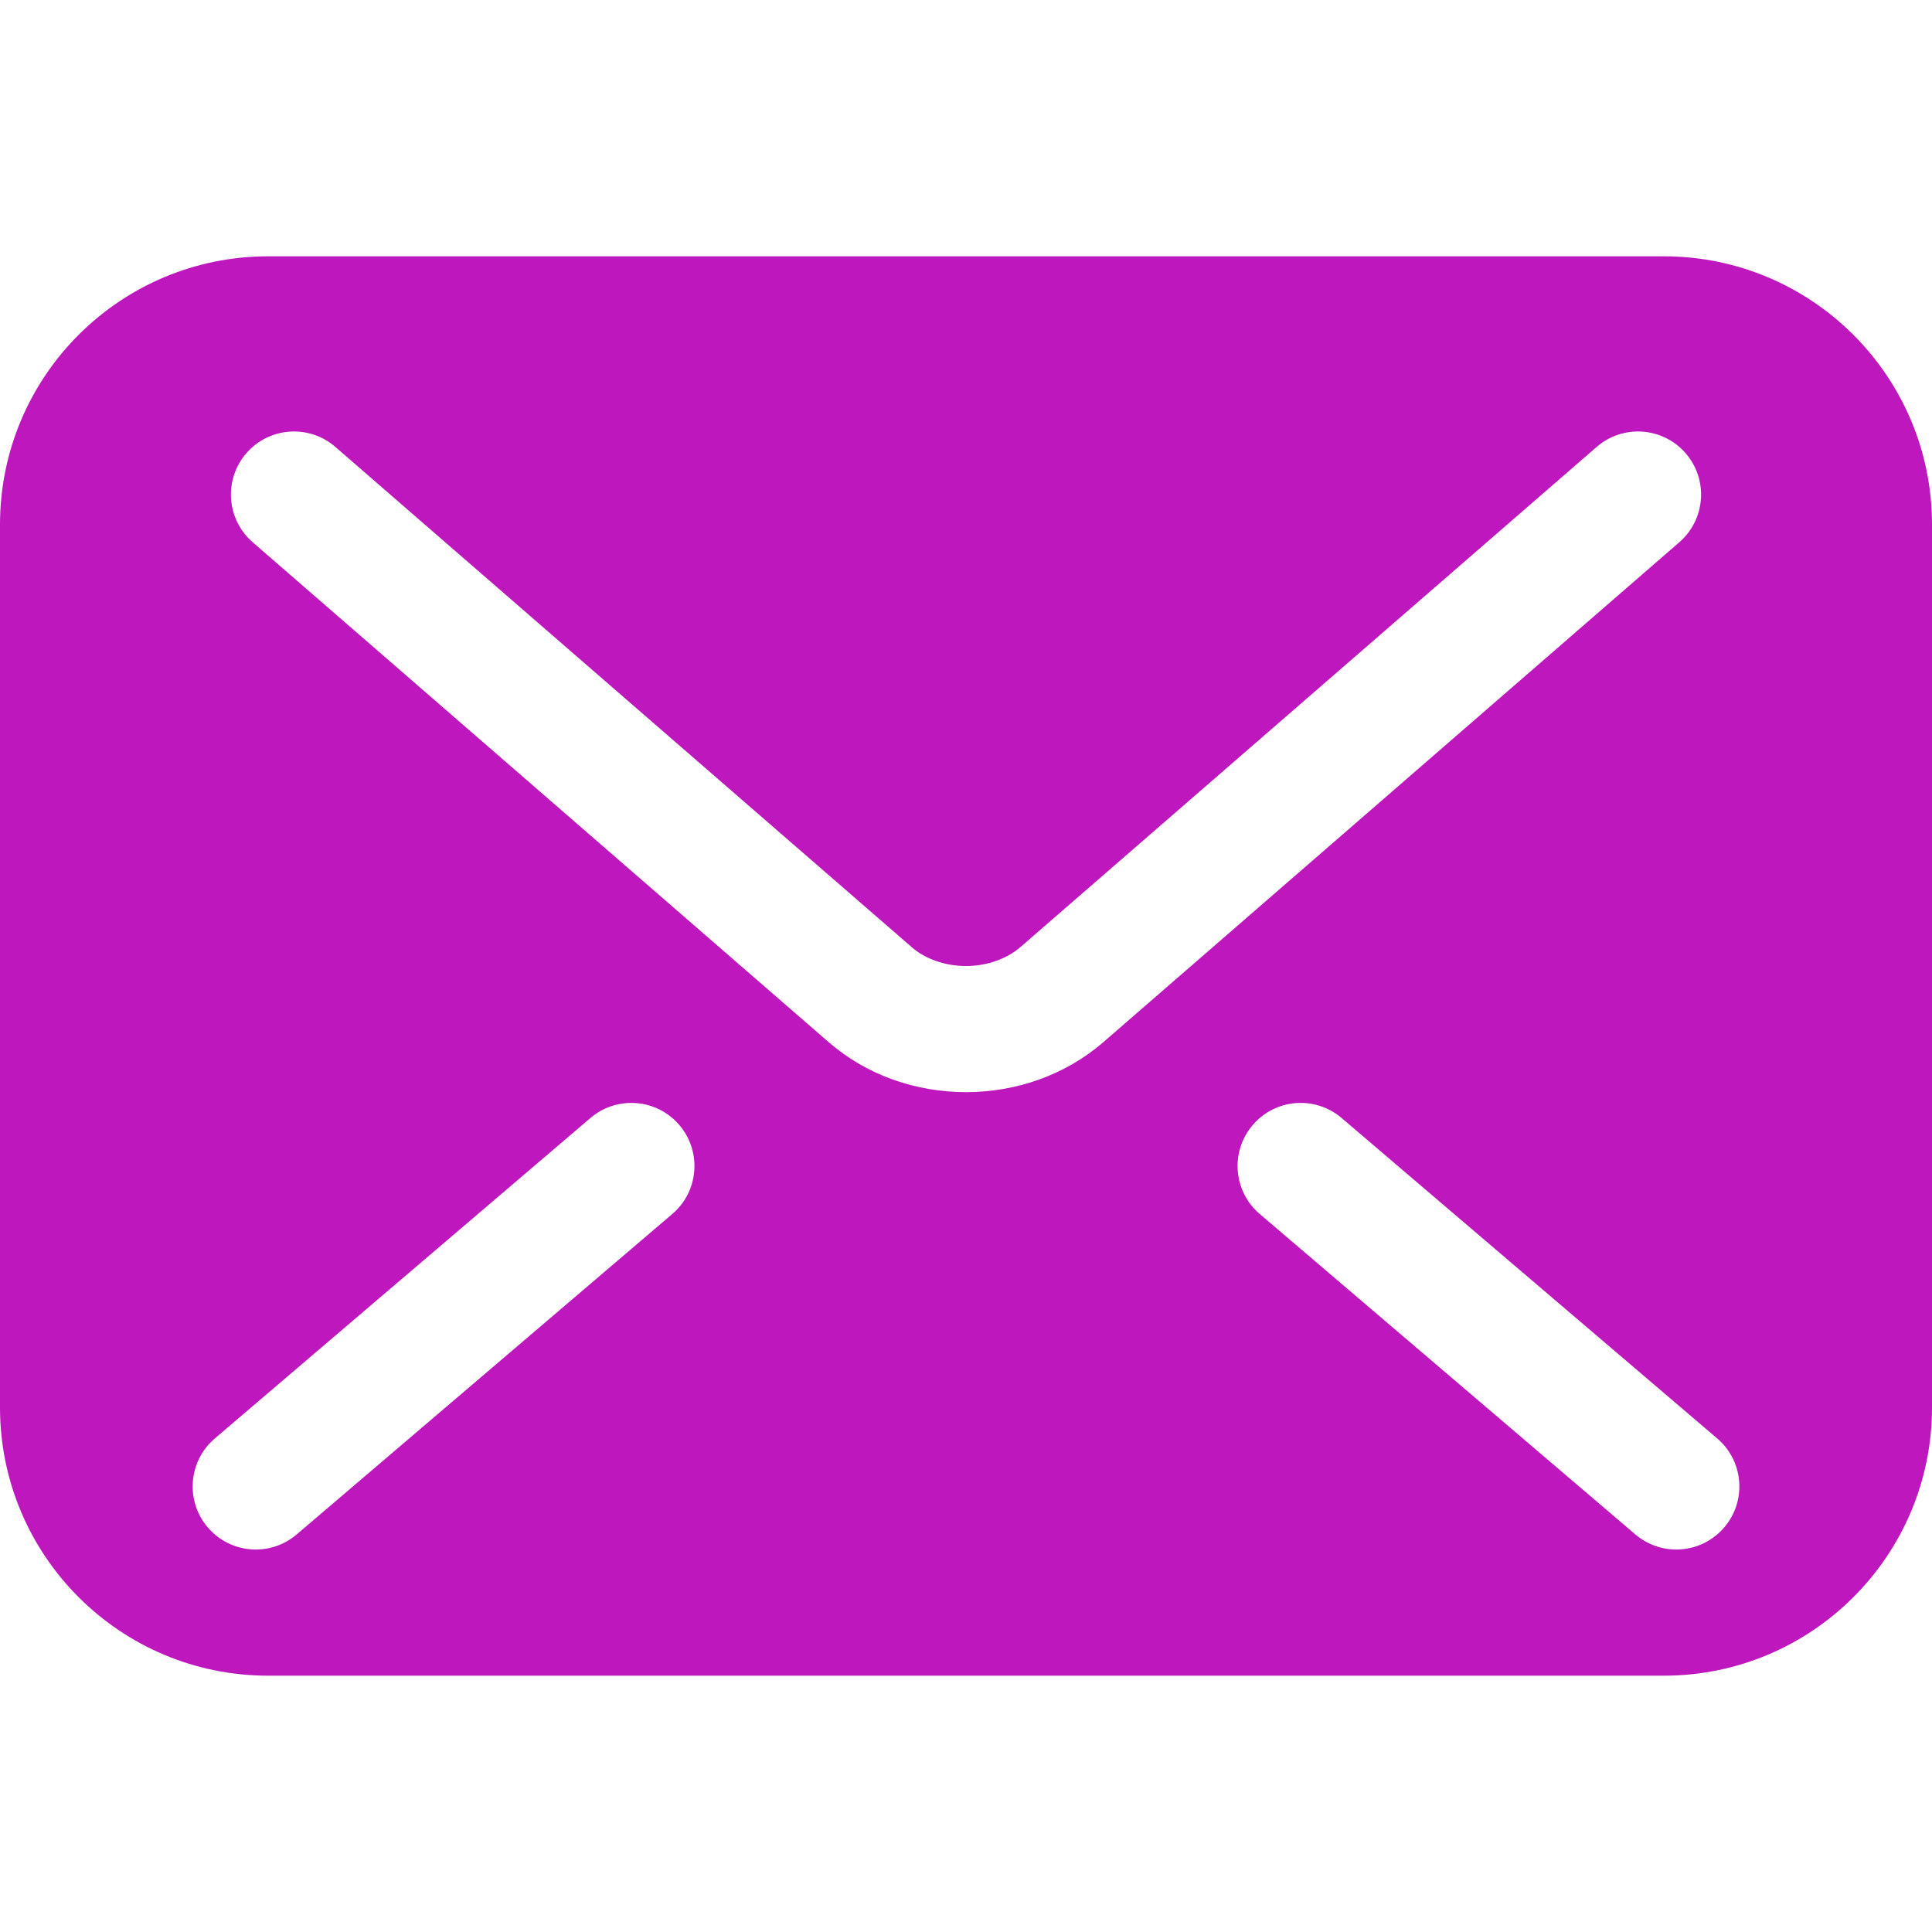
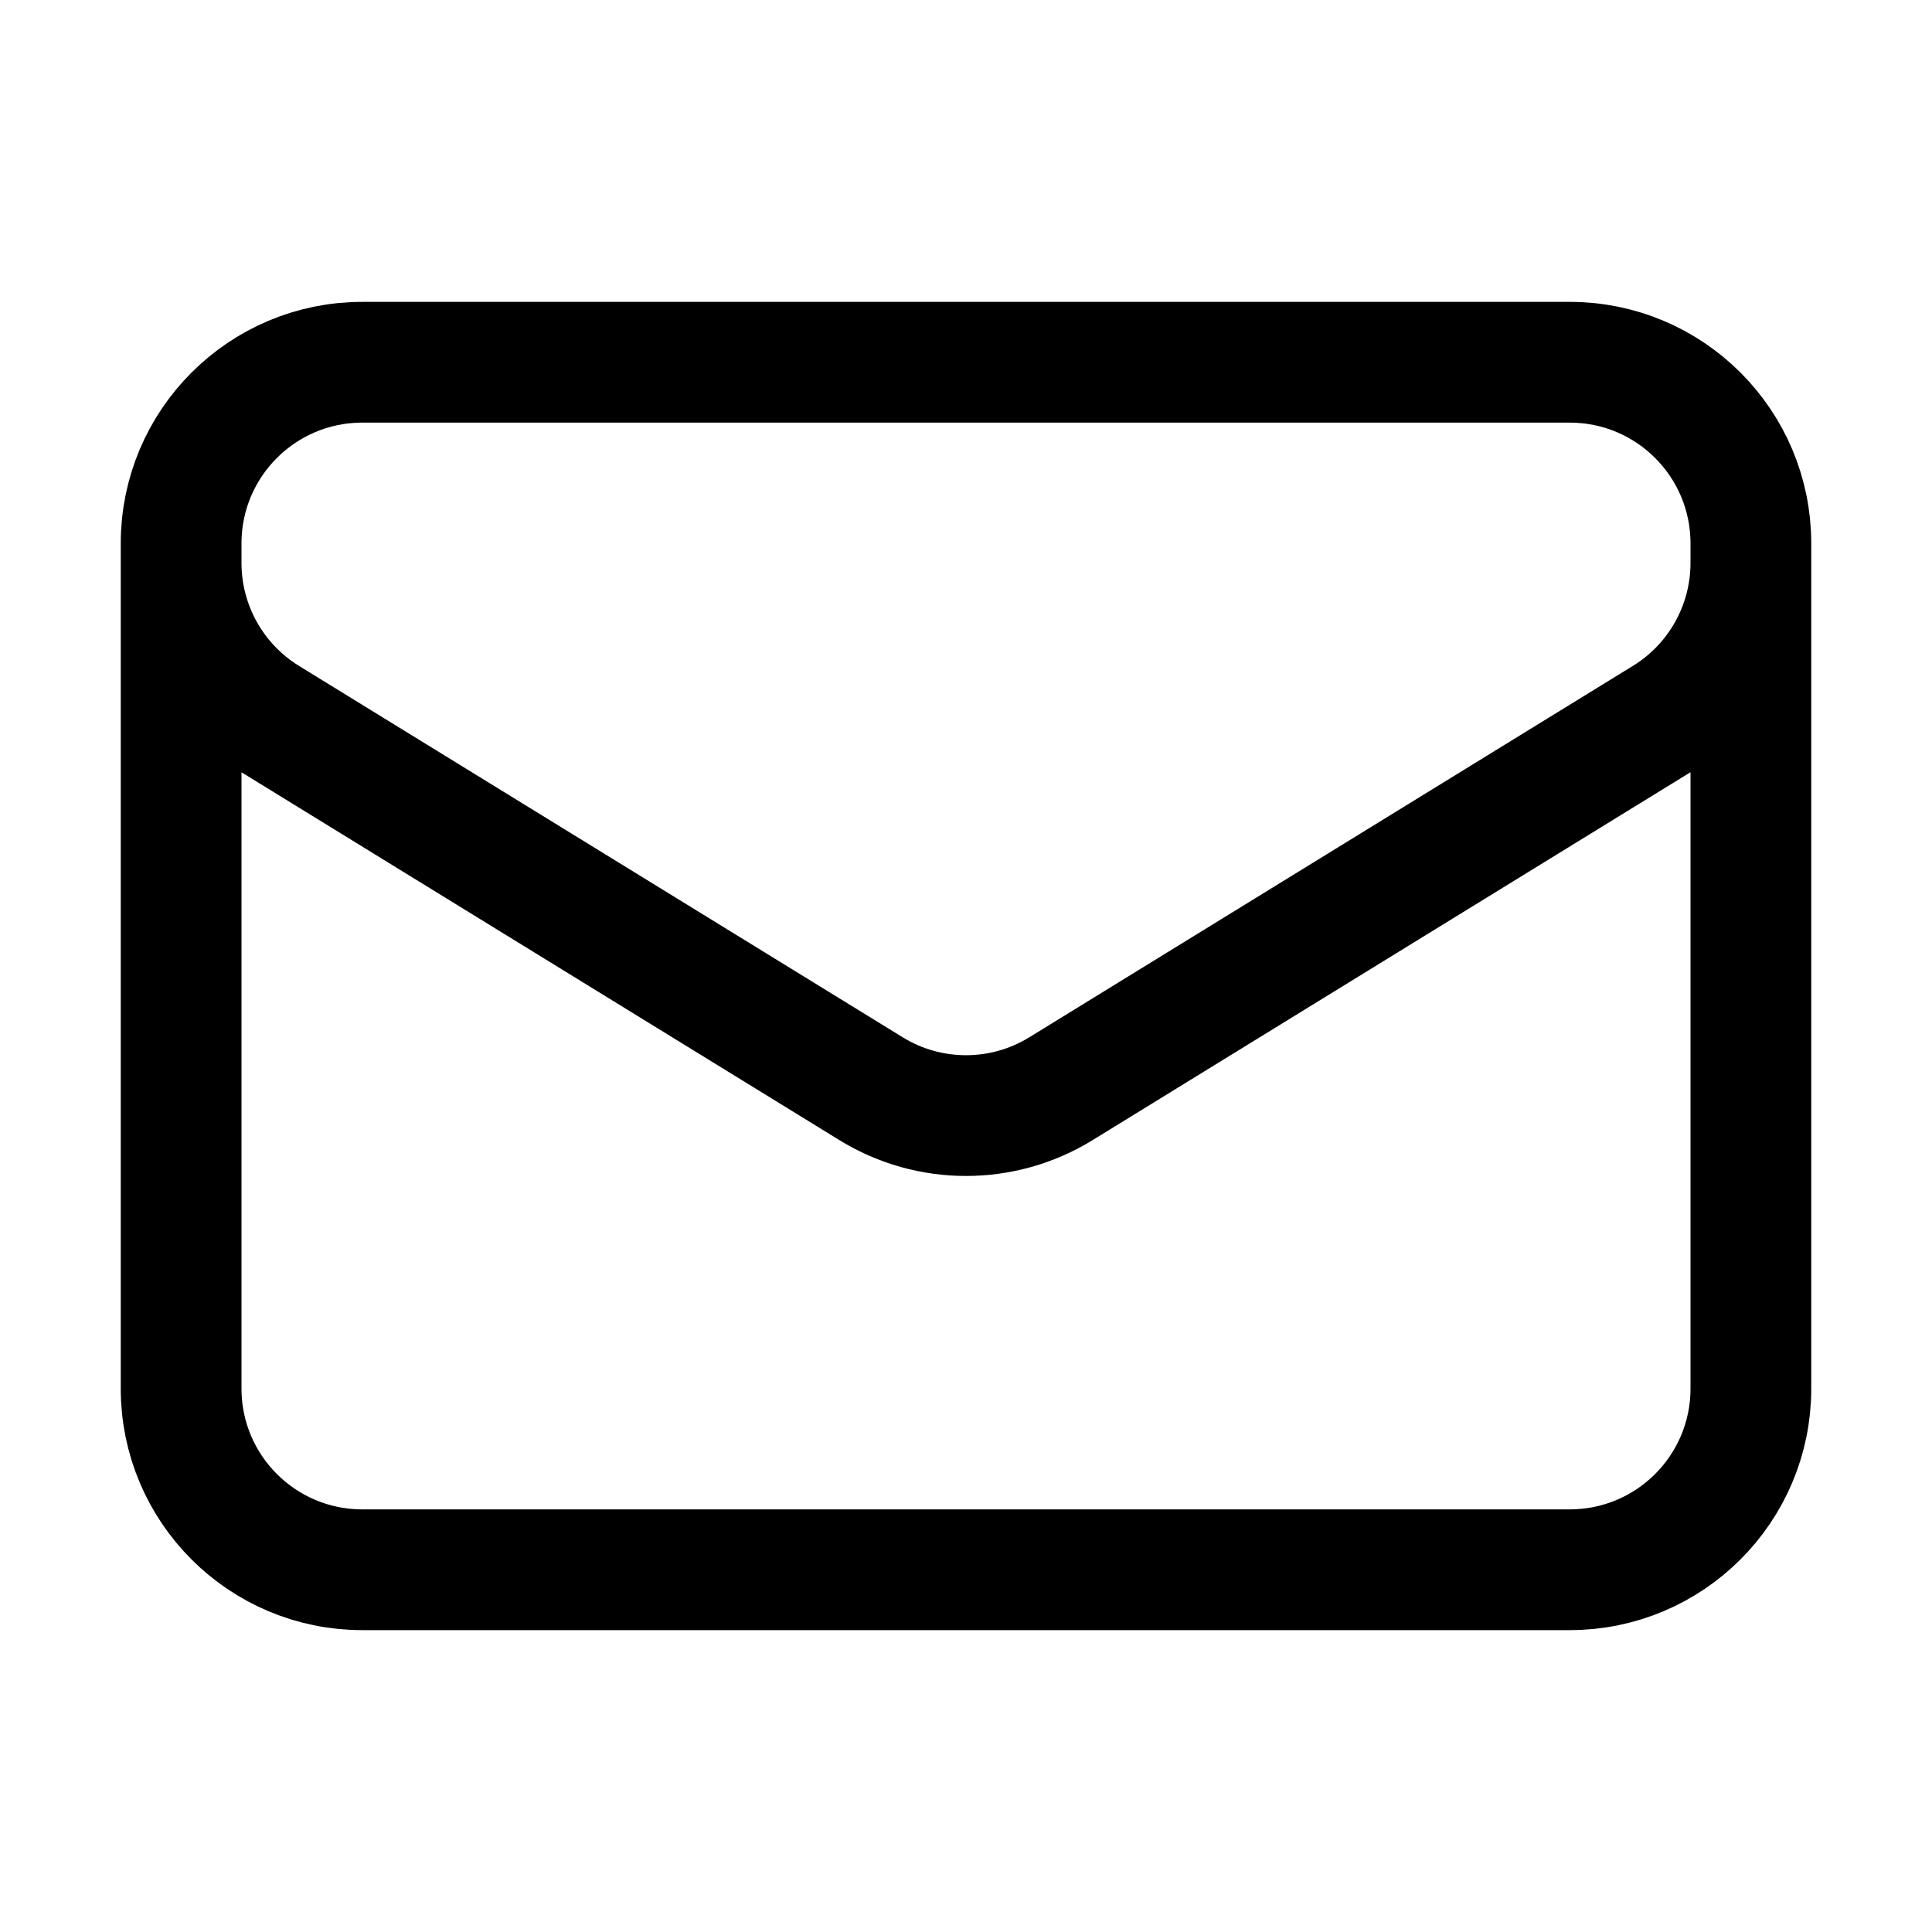
- <svg xmlns="http://www.w3.org/2000/svg" height="32px" width="32px" version="1.1" id="_x32_" viewBox="0 0 512 512" xml:space="preserve">
-   <style type="text/css">
- 	.st0{fill:rgb(189, 23, 189);}
- </style>
-   <g>
-     <path class="st0" d="M440.917,67.925H71.083C31.827,67.925,0,99.752,0,139.008v233.984c0,39.256,31.827,71.083,71.083,71.083   h369.834c39.255,0,71.083-31.827,71.083-71.083V139.008C512,99.752,480.172,67.925,440.917,67.925z M178.166,321.72l-99.54,84.92   c-7.021,5.992-17.576,5.159-23.567-1.869c-5.992-7.021-5.159-17.576,1.87-23.567l99.54-84.92c7.02-5.992,17.574-5.159,23.566,1.87   C186.027,305.174,185.194,315.729,178.166,321.72z M256,289.436c-13.314-0.033-26.22-4.457-36.31-13.183l0.008,0.008l-0.032-0.024   c0.008,0.008,0.017,0.008,0.024,0.016L66.962,143.694c-6.98-6.058-7.723-16.612-1.674-23.583c6.057-6.98,16.612-7.723,23.582-1.674   l152.771,132.592c3.265,2.906,8.645,5.004,14.359,4.971c5.706,0.017,10.995-2.024,14.44-5.028l0.074-0.065l152.615-132.469   c6.971-6.049,17.526-5.306,23.583,1.674c6.048,6.97,5.306,17.525-1.674,23.583l-152.77,132.599   C282.211,284.929,269.322,289.419,256,289.436z M456.948,404.771c-5.992,7.028-16.547,7.861-23.566,1.869l-99.54-84.92   c-7.028-5.992-7.861-16.546-1.869-23.566c5.991-7.029,16.546-7.861,23.566-1.87l99.54,84.92   C462.107,387.195,462.94,397.75,456.948,404.771z" />
-   </g>
+ <svg xmlns="http://www.w3.org/2000/svg" fill="none" viewBox="0 0 24 24" stroke-width="1.5" stroke="currentColor" class="size-6">
+   <path stroke-linecap="round" stroke-linejoin="round" d="M21.75 6.75v10.5a2.25 2.25 0 0 1-2.25 2.25h-15a2.25 2.25 0 0 1-2.25-2.25V6.75m19.5 0A2.25 2.25 0 0 0 19.5 4.5h-15a2.25 2.25 0 0 0-2.25 2.25m19.5 0v.243a2.25 2.25 0 0 1-1.07 1.916l-7.5 4.615a2.25 2.25 0 0 1-2.36 0L3.32 8.91a2.25 2.25 0 0 1-1.07-1.916V6.75" />
</svg>
